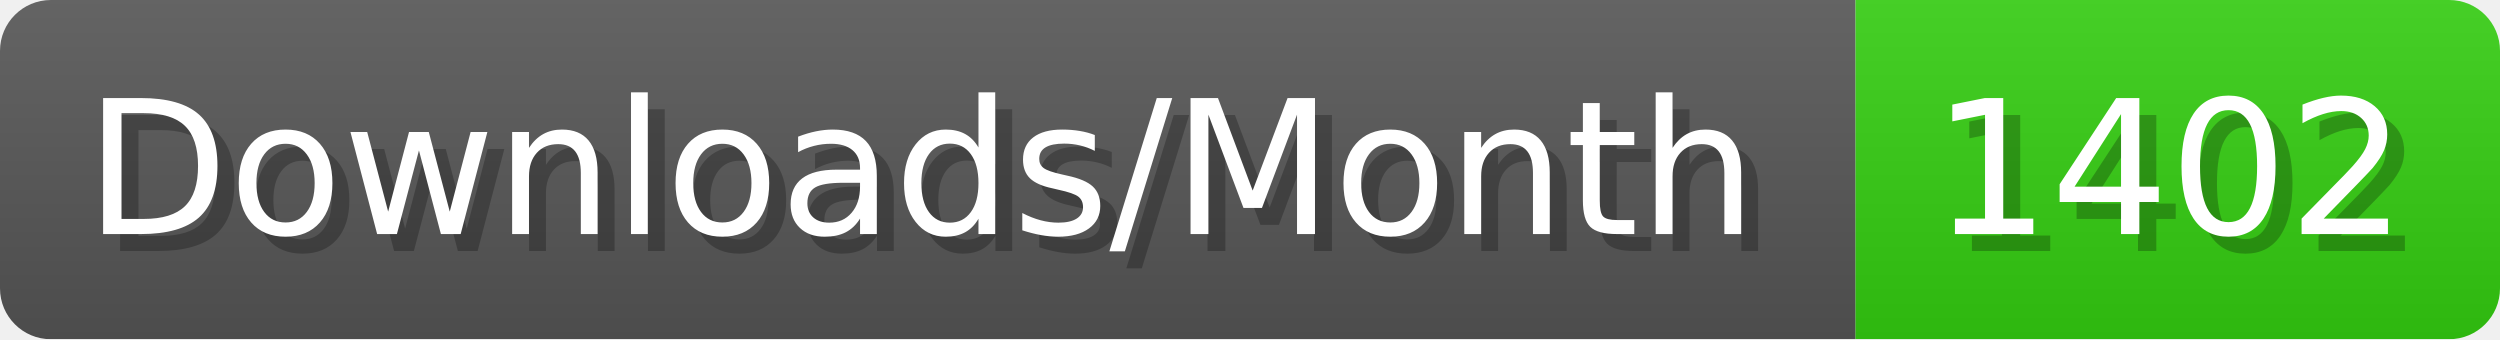
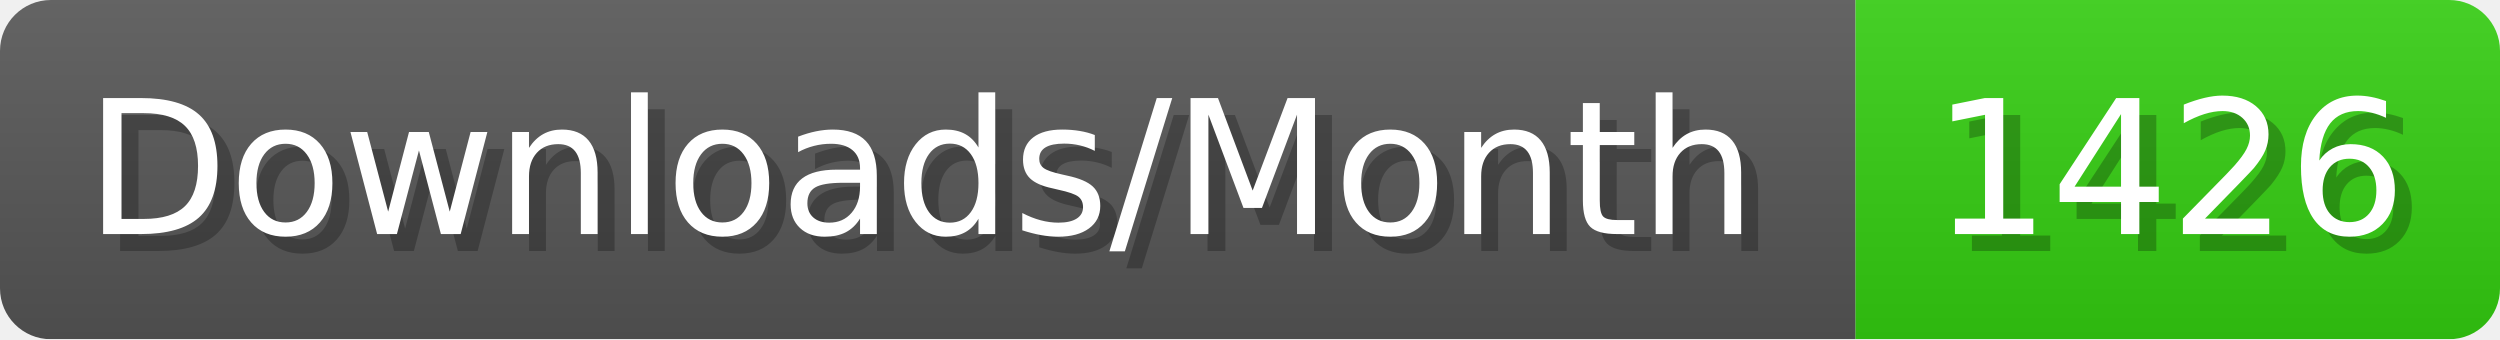
- <svg xmlns="http://www.w3.org/2000/svg" width="147.4" height="20" viewBox="0 0 1474 200" role="img" aria-label="Downloads/Month: 1402">
+ <svg xmlns="http://www.w3.org/2000/svg" width="147.4" height="20" viewBox="0 0 1474 200" role="img" aria-label="Downloads/Month: 1426">
  <linearGradient id="YlXUI" x2="0" y2="100%">
    <stop offset="0" stop-opacity=".1" stop-color="#EEE" />
    <stop offset="1" stop-opacity=".1" />
  </linearGradient>
  <mask id="JHhop">
    <rect width="1474" height="200" rx="30" fill="#FFF" />
  </mask>
  <g mask="url(#JHhop)">
    <rect width="1094" height="200" fill="#555" />
    <rect width="380" height="200" fill="#3C1" x="1094" />
    <rect width="1474" height="200" fill="url(#YlXUI)" />
  </g>
  <g aria-hidden="true" fill="#fff" text-anchor="start" font-family="Verdana,DejaVu Sans,sans-serif" font-size="110">
    <text x="60" y="148" textLength="994" fill="#000" opacity="0.25">Downloads/Month</text>
    <text x="50" y="138" textLength="994">Downloads/Month</text>
-     <text x="1149" y="148" textLength="280" fill="#000" opacity="0.25">1402</text>
-     <text x="1139" y="138" textLength="280">1402</text>
+     <text x="1149" y="148" textLength="280" fill="#000" opacity="0.25">1426</text>
+     <text x="1139" y="138" textLength="280">1426</text>
  </g>
</svg>
